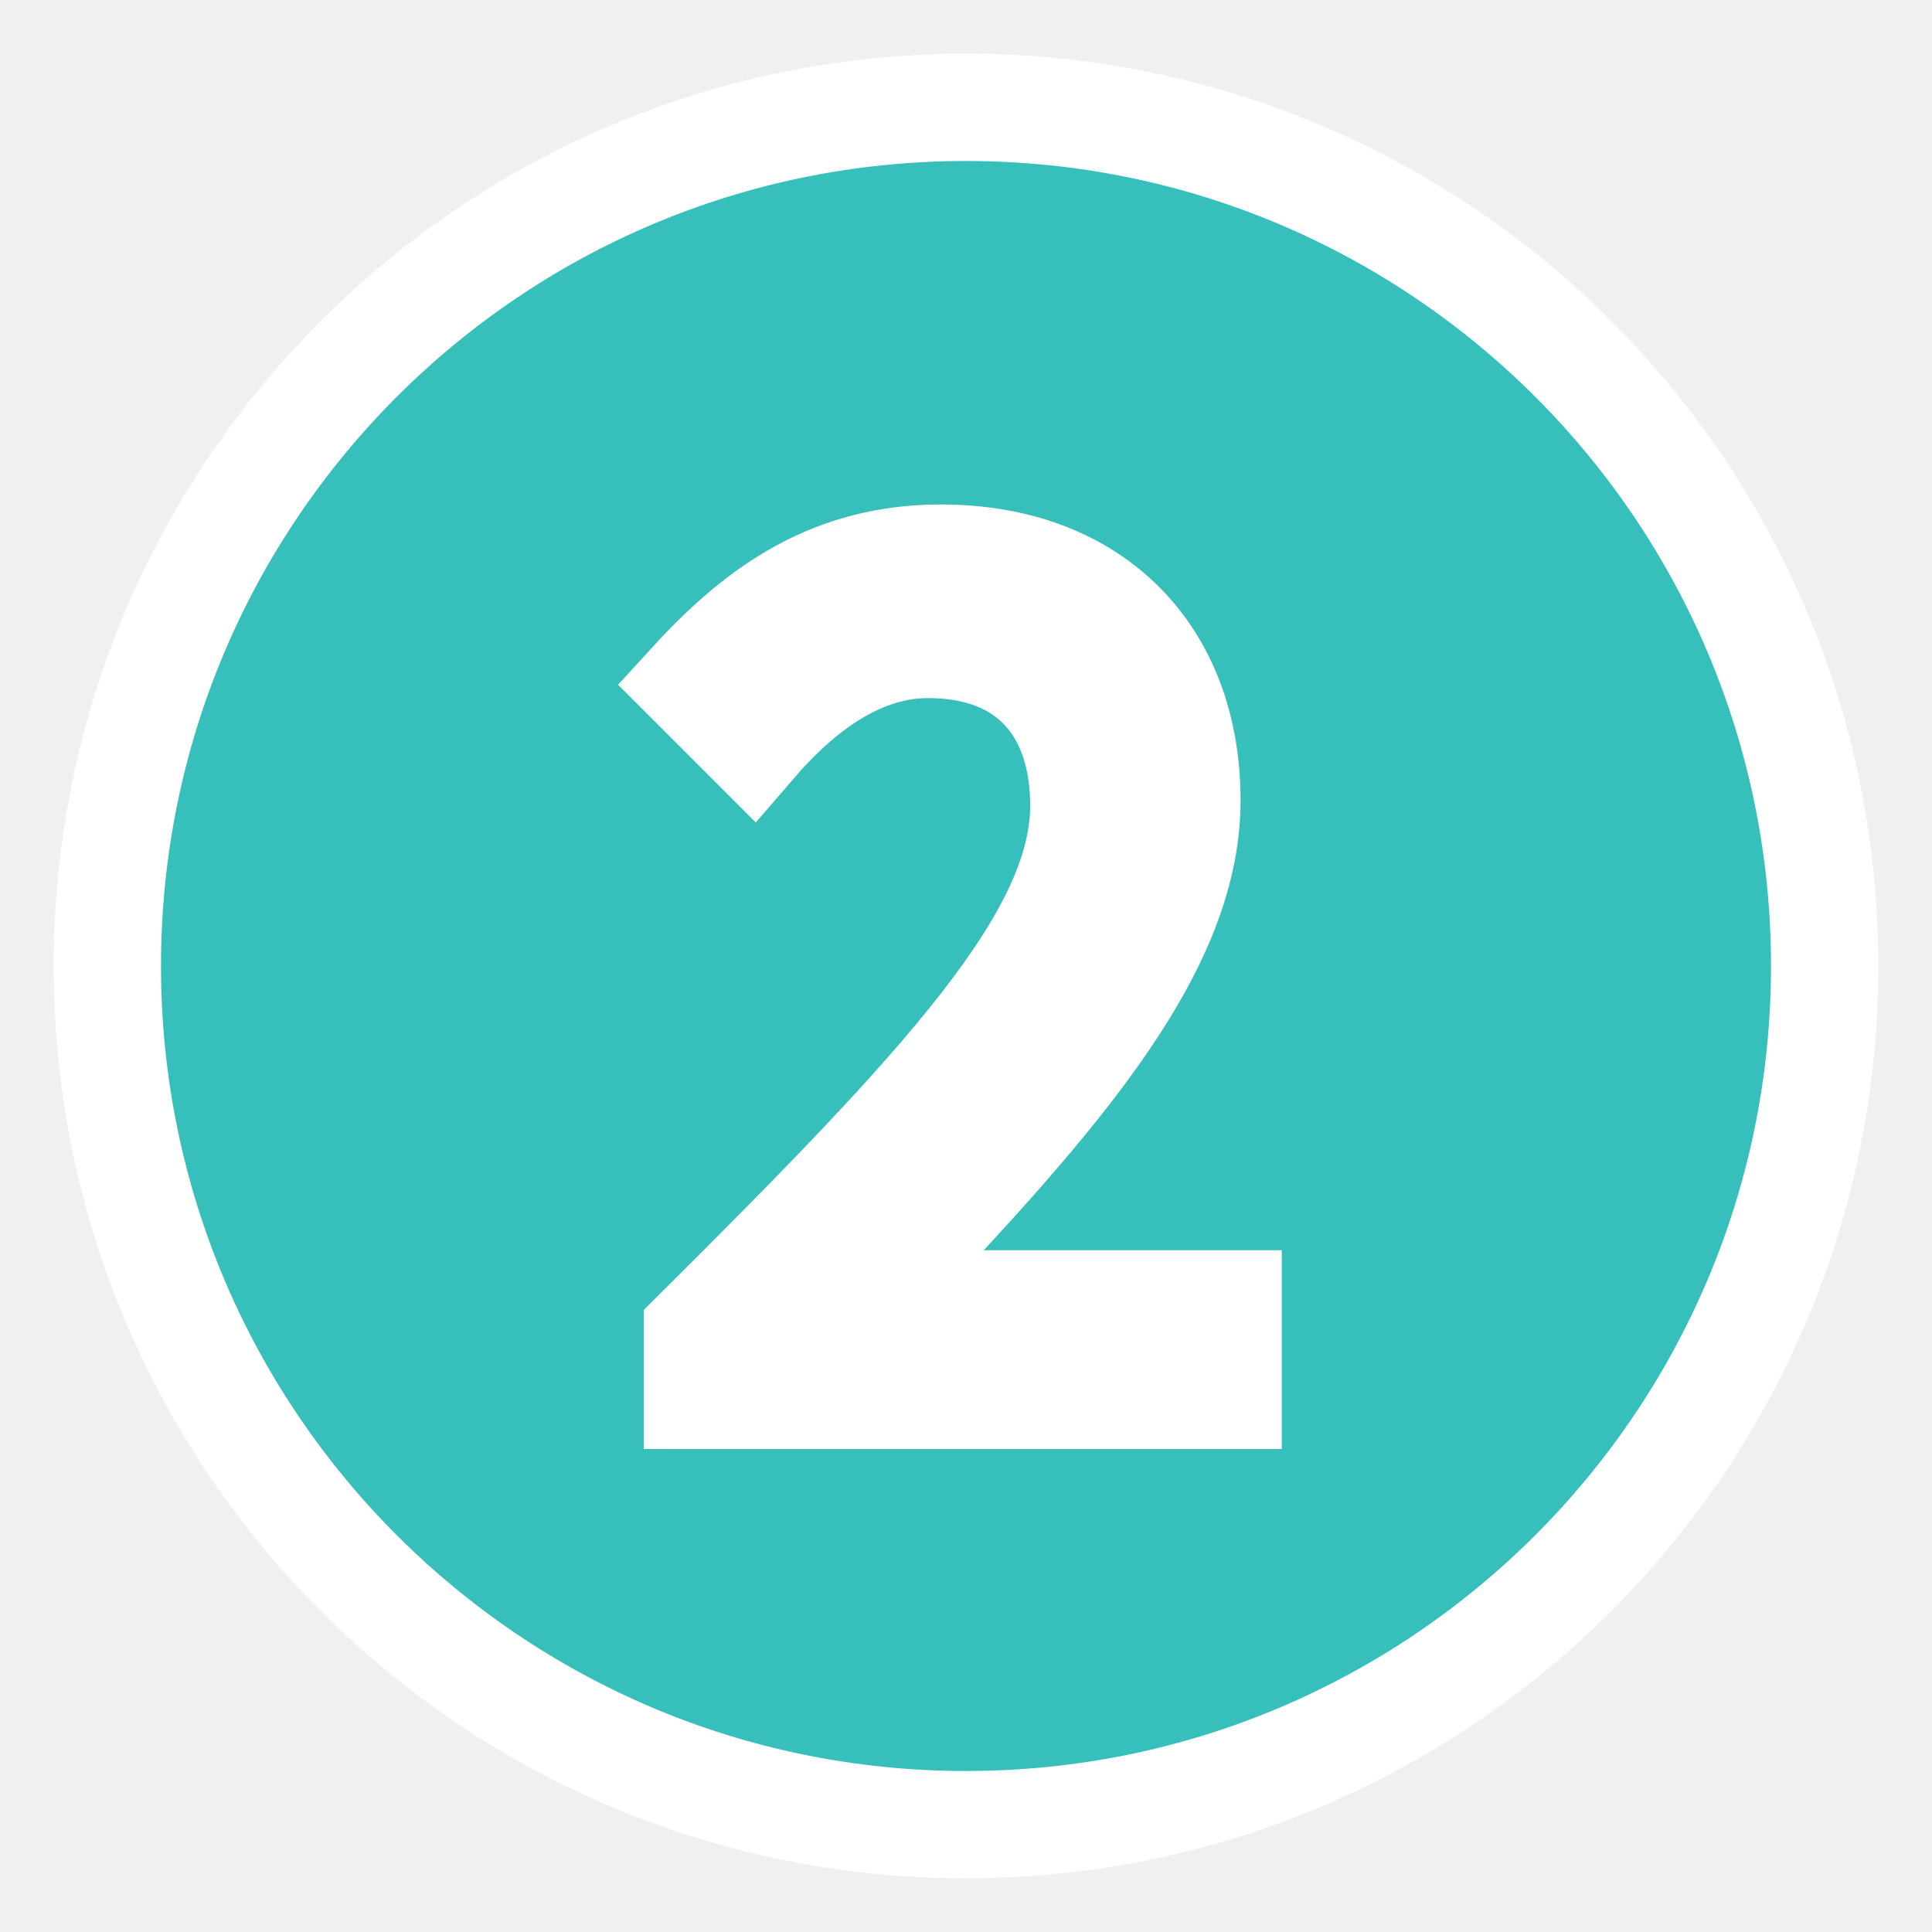
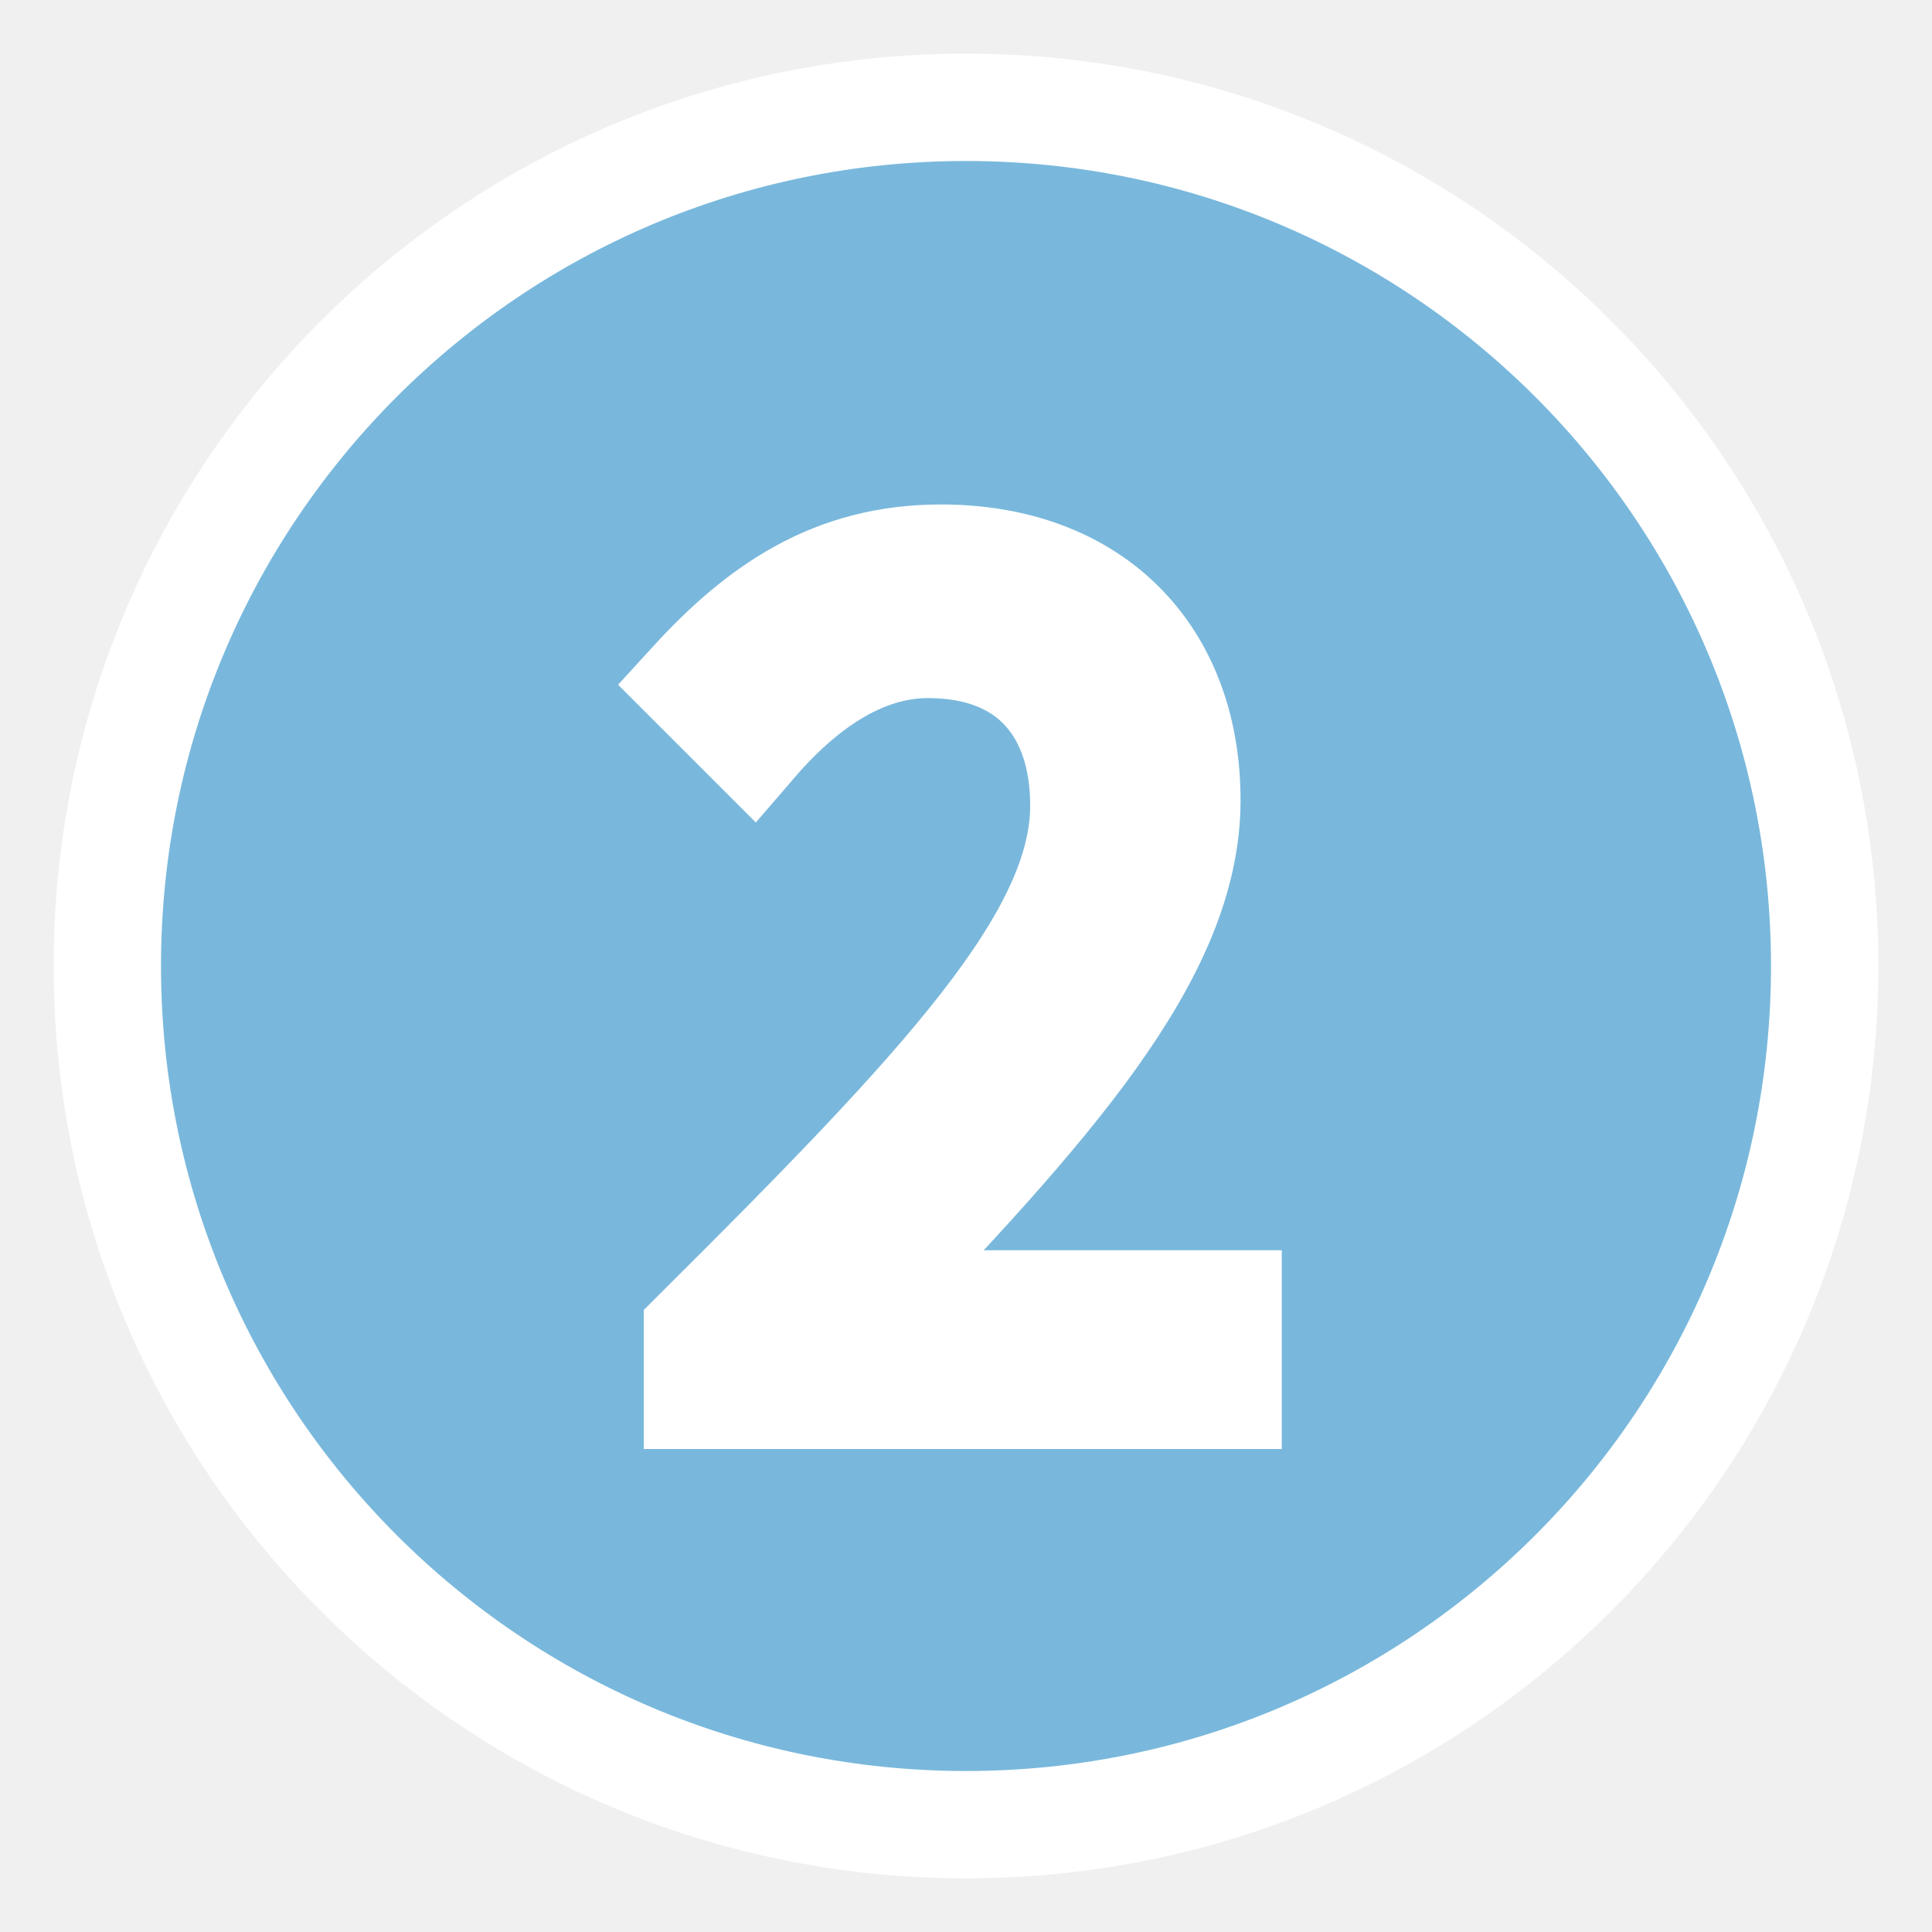
<svg xmlns="http://www.w3.org/2000/svg" width="18px" height="18px" viewBox="0 0 18 18" version="1.1">
  <defs />
-   <g id="All-Screens" stroke="#fff" stroke-width="1" fill="#36bfbb" fill-rule="evenodd">
+   <g id="All-Screens" stroke="#fff" stroke-width="1" fill="#79b8dc" fill-rule="evenodd">
    <g id="Flow-instructions" transform="translate(-303, -444)">
      <g id="Group-2-Copy" transform="translate(304, 445)">
        <g id="step2">
          <ellipse id="Oval" stroke="#fff" cx="8" cy="8" rx="8" ry="8" />
          <path d="M5.498,12 L10.442,12 L10.442,11.148 L8.222,11.148 C7.826,11.148 7.358,11.184 6.938,11.22 C8.75,9.324 10.058,7.896 10.058,6.456 C10.058,5.1 9.182,4.2 7.766,4.2 C6.77,4.2 6.086,4.668 5.45,5.364 L6.014,5.928 C6.458,5.412 7.01,5.004 7.646,5.004 C8.618,5.004 9.098,5.628 9.098,6.504 C9.098,7.74 7.802,9.12 5.498,11.412 L5.498,12 Z" id="2" fill="#0081CB" />
        </g>
      </g>
    </g>
  </g>
</svg>
